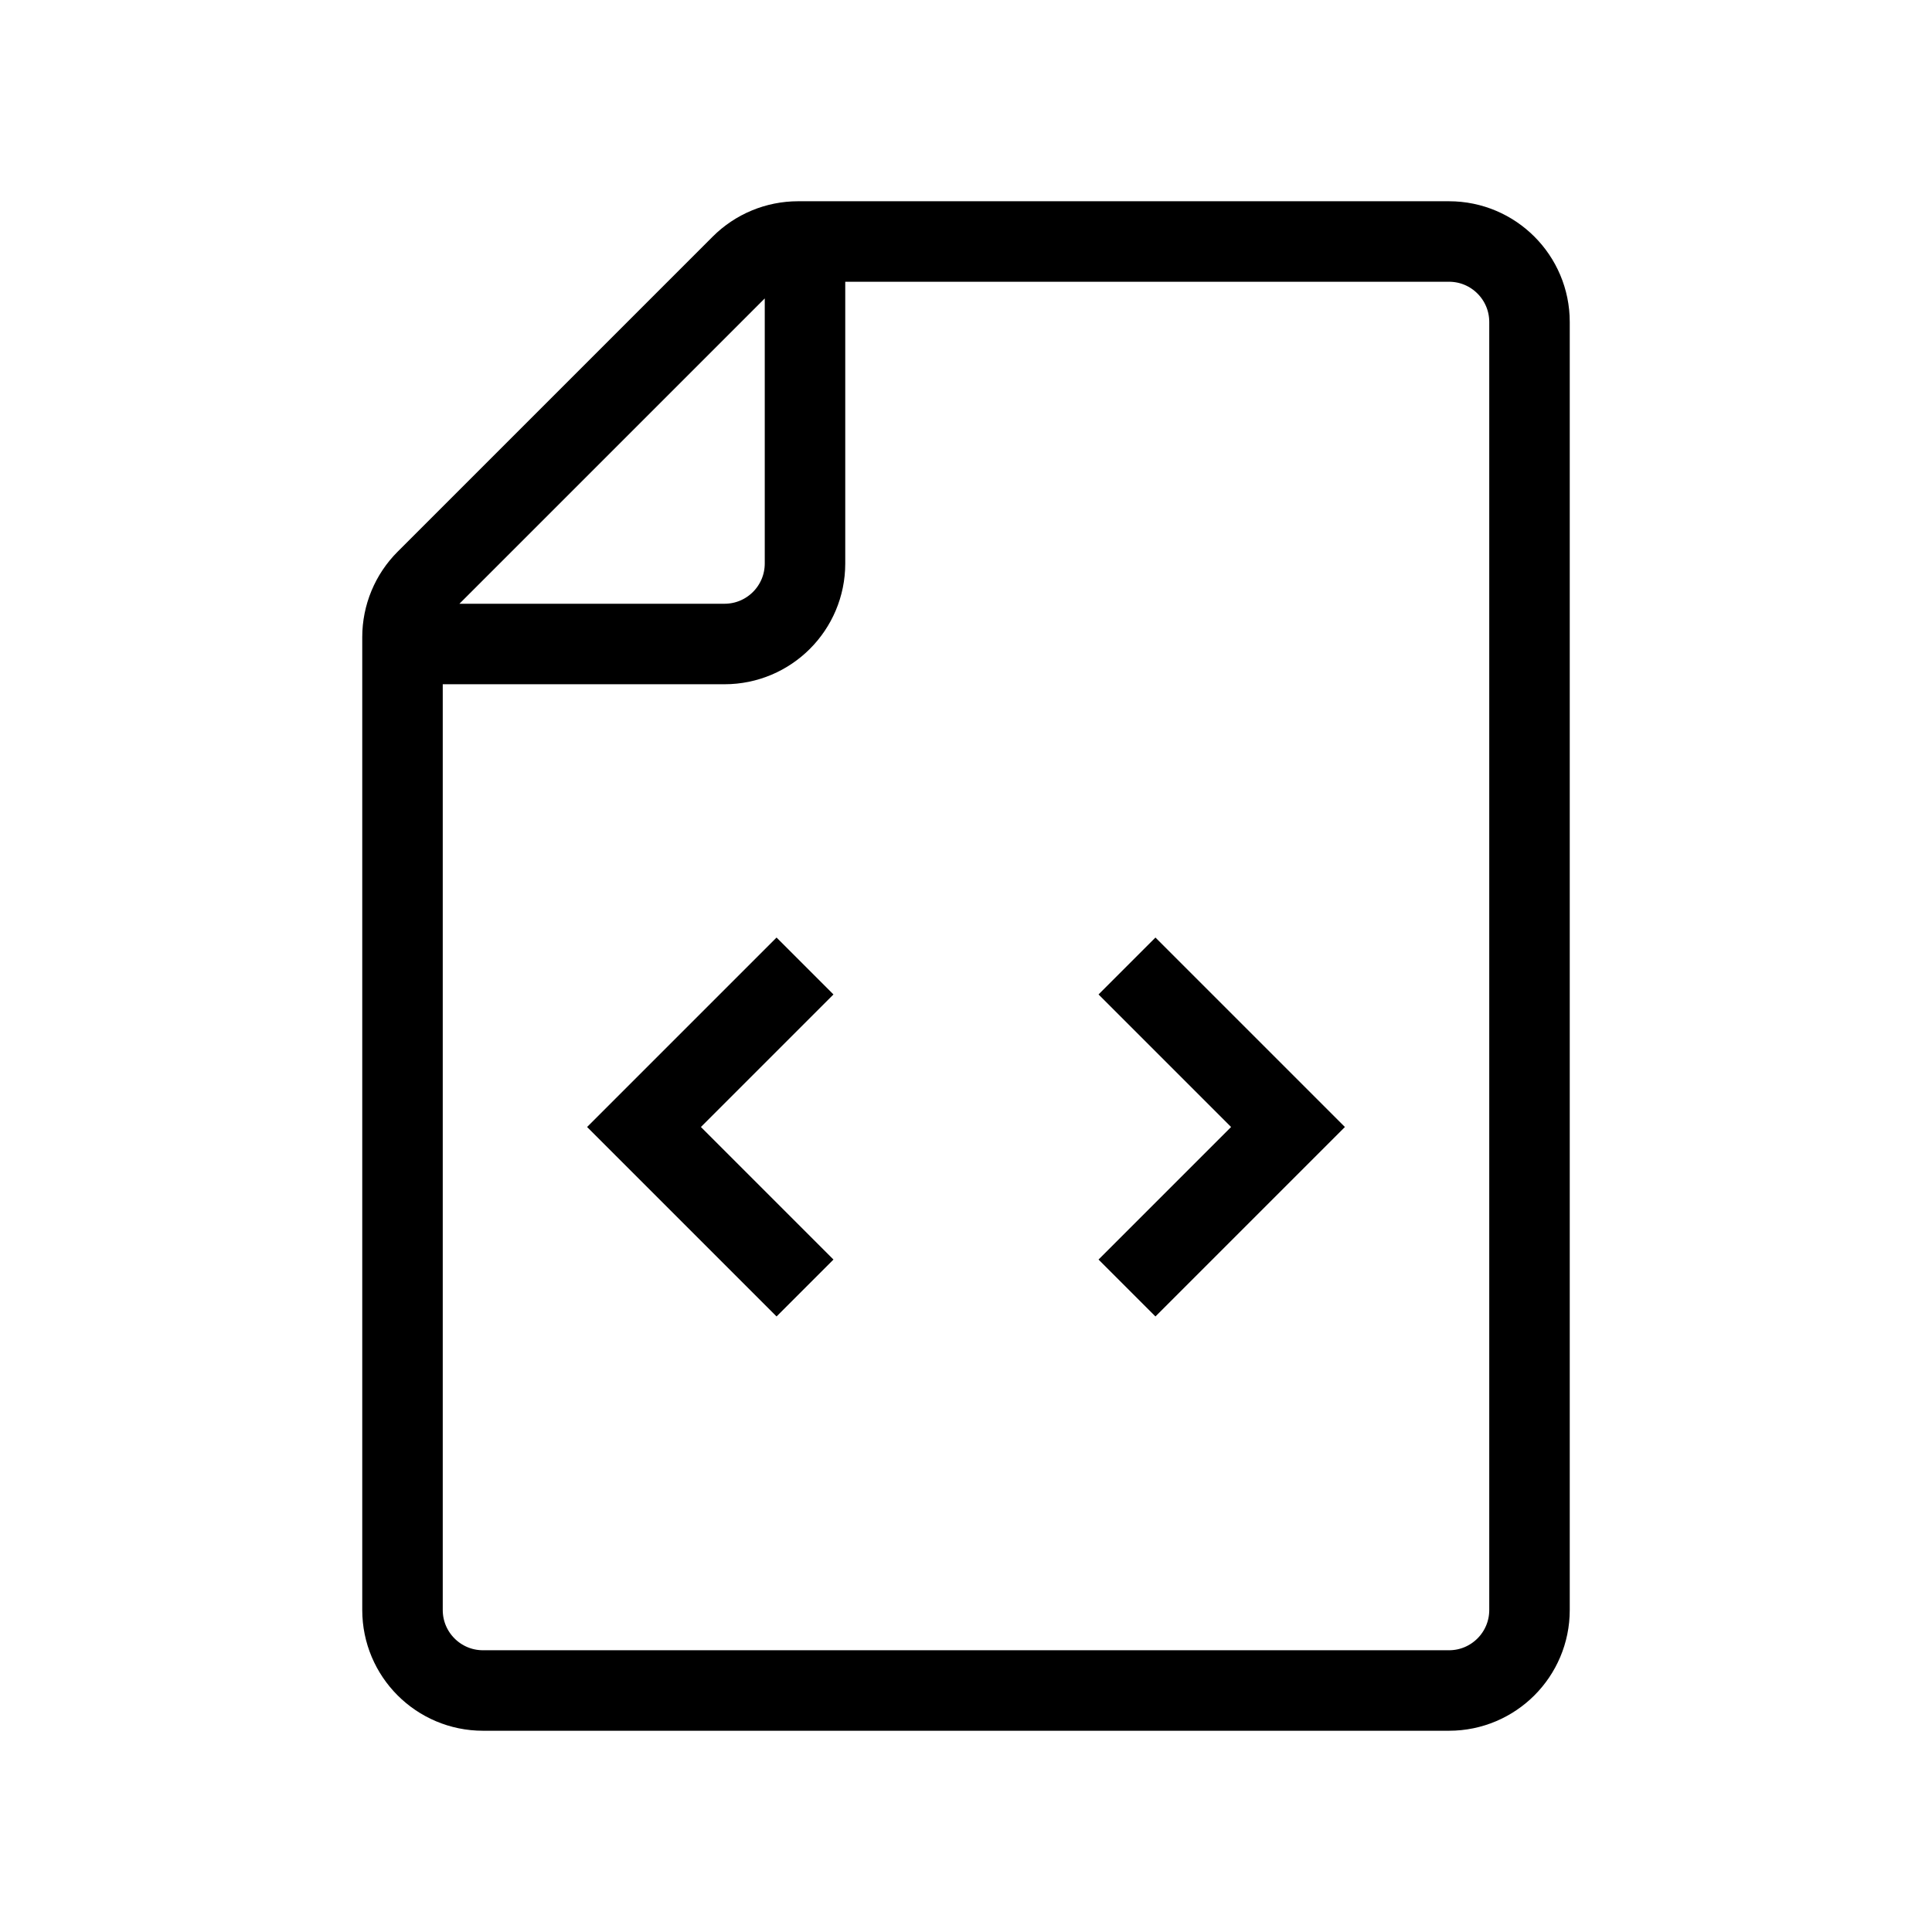
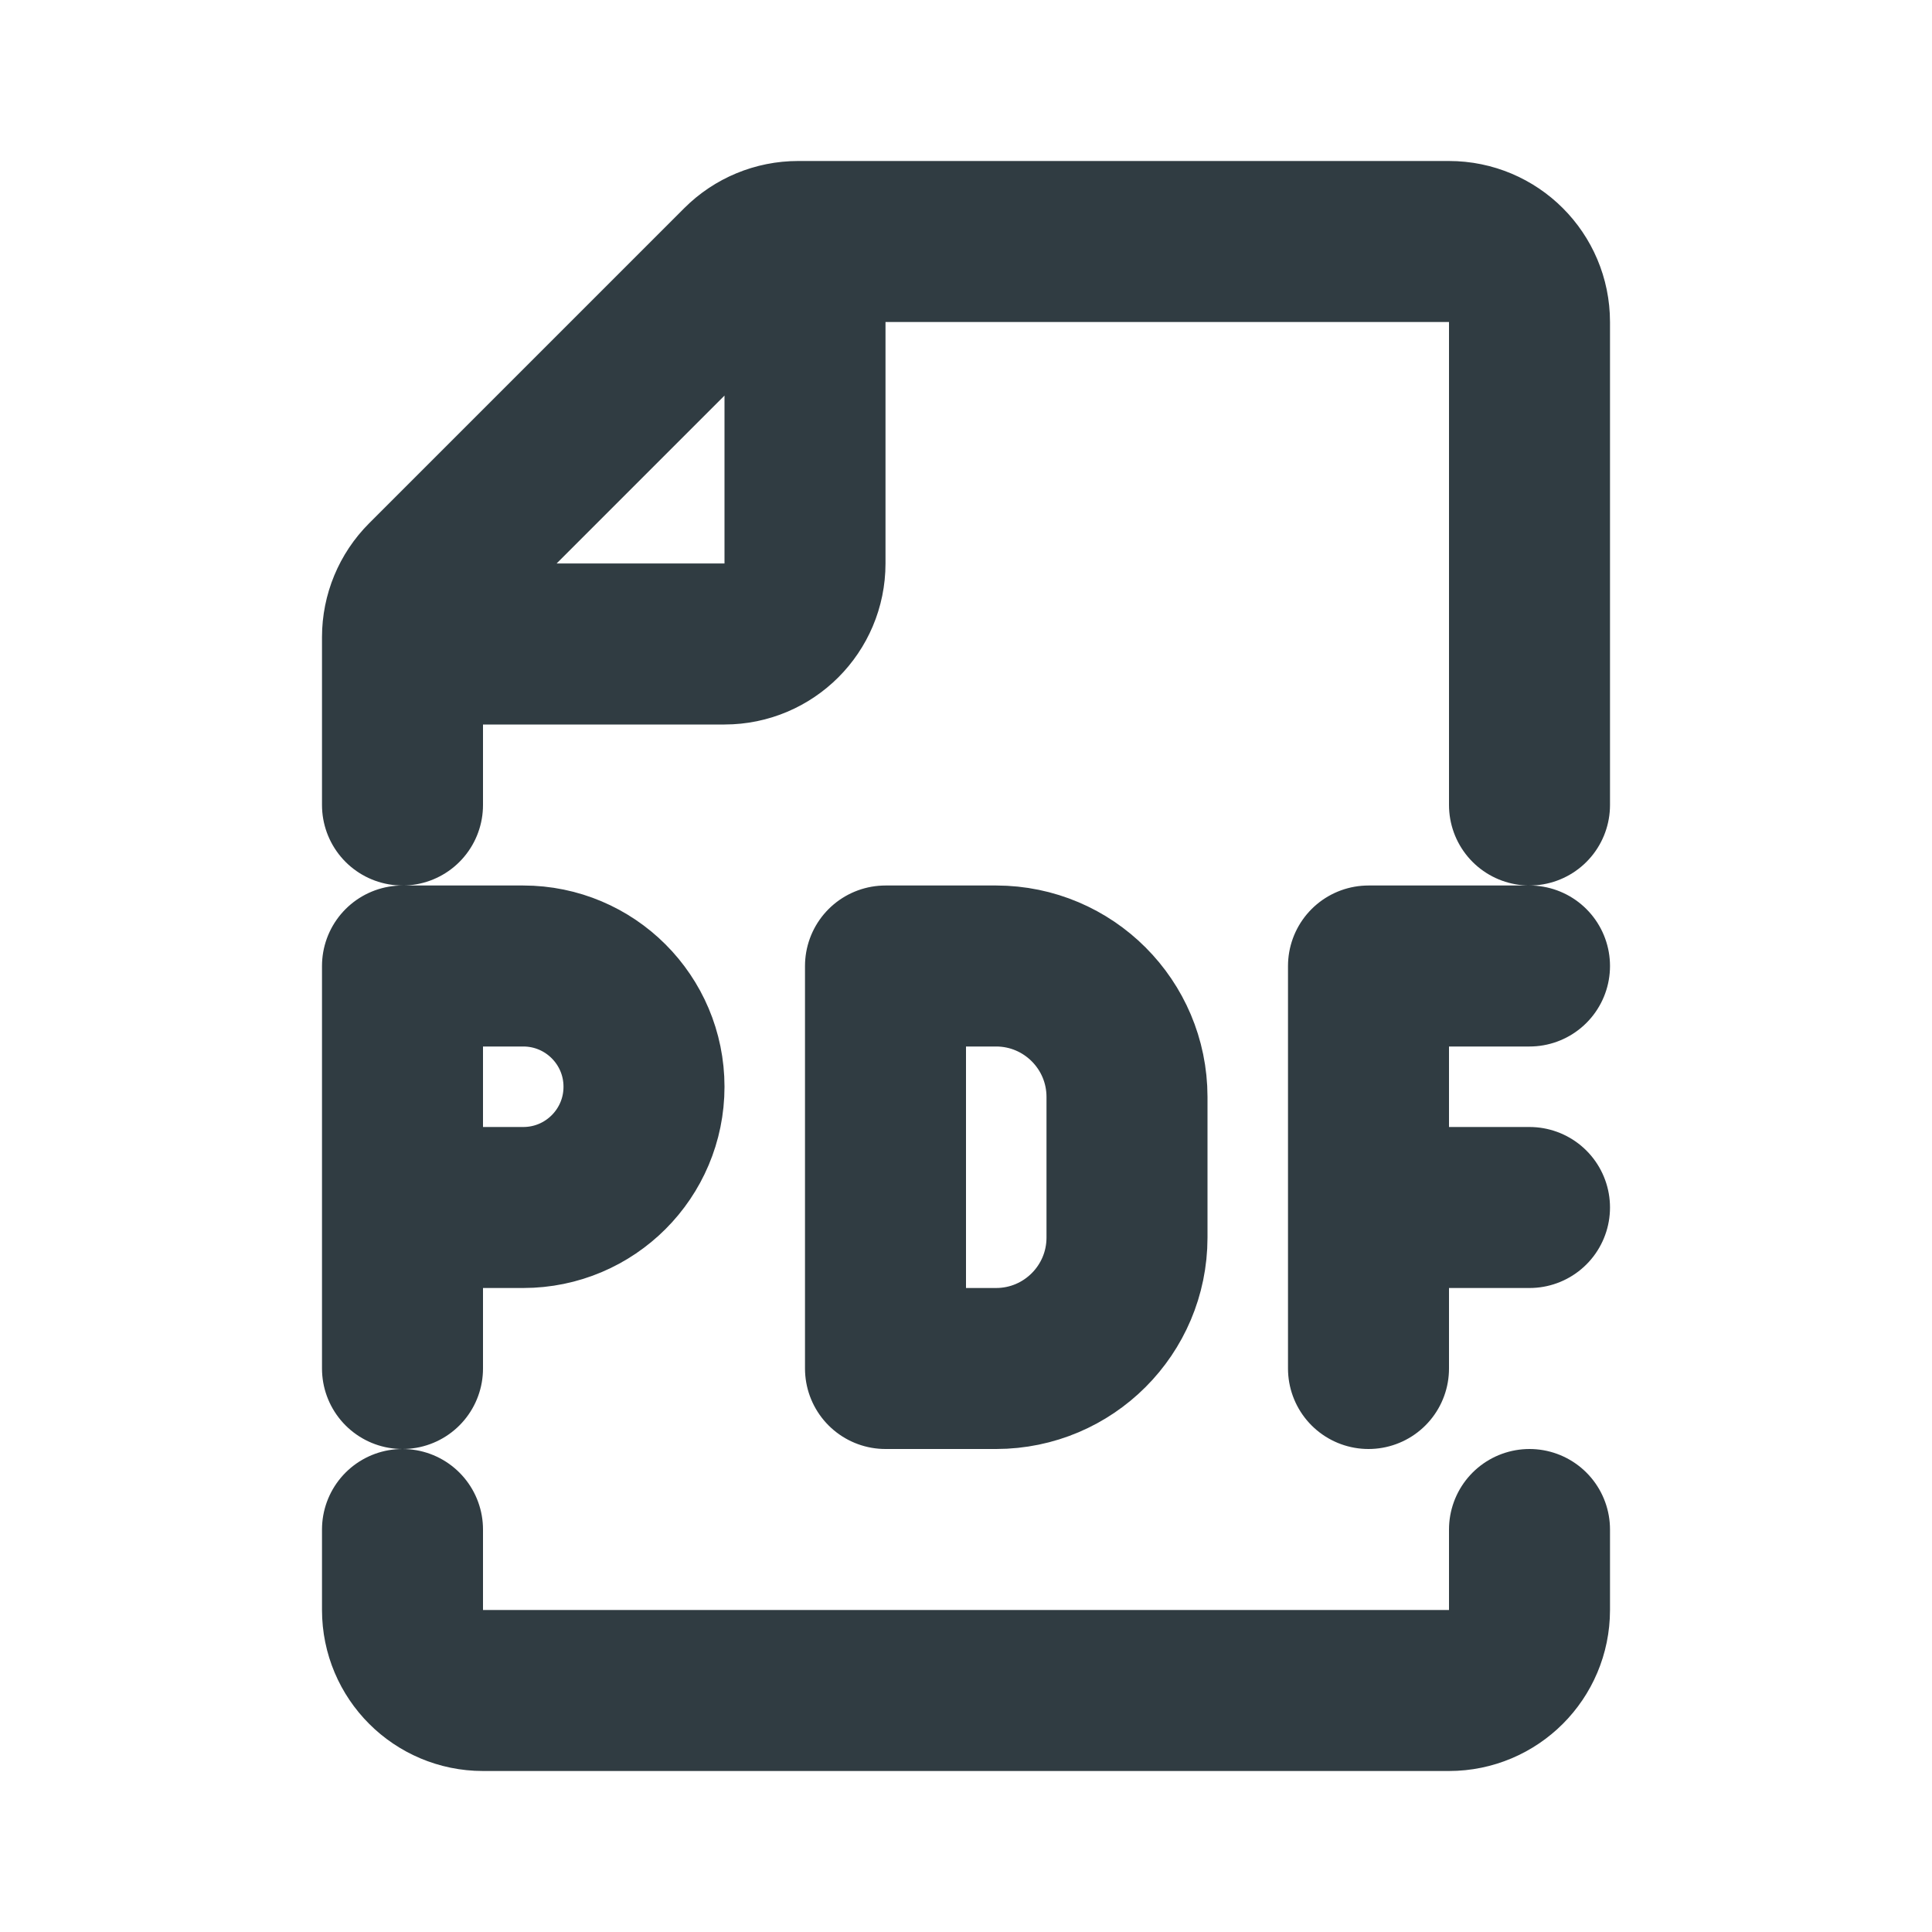
- <svg xmlns="http://www.w3.org/2000/svg" aria-hidden="true" width="24" height="24" fill="none" viewBox="0 0 24 24">
-   <path stroke="currentColor" stroke-Width="2" d="M10 3v4a1 1 0 0 1-1 1H5m5 4-2 2 2 2m4-4 2 2-2 2m5-12v16a1 1 0 0 1-1 1H6a1 1 0 0 1-1-1V7.914a1 1 0 0 1 .293-.707l3.914-3.914A1 1 0 0 1 9.914 3H18a1 1 0 0 1 1 1Z" />
+ <svg xmlns="http://www.w3.org/2000/svg" class="w-6 h-6 text-gray-800 dark:text-white" aria-hidden="true" width="24" height="24" fill="none" viewBox="0 0 24 24">
+   <path stroke="#303c42" stroke-linecap="round" stroke-linejoin="round" stroke-width="2" d="M5 17v-5h1.5a1.5 1.5 0 1 1 0 3H5m12 2v-5h2m-2 3h2M5 10V7.914a1 1 0 0 1 .293-.707l3.914-3.914A1 1 0 0 1 9.914 3H18a1 1 0 0 1 1 1v6M5 19v1a1 1 0 0 0 1 1h12a1 1 0 0 0 1-1v-1M10 3v4a1 1 0 0 1-1 1H5m6 4v5h1.375A1.627 1.627 0 0 0 14 15.375v-1.75A1.627 1.627 0 0 0 12.375 12H11Z" />
</svg>
